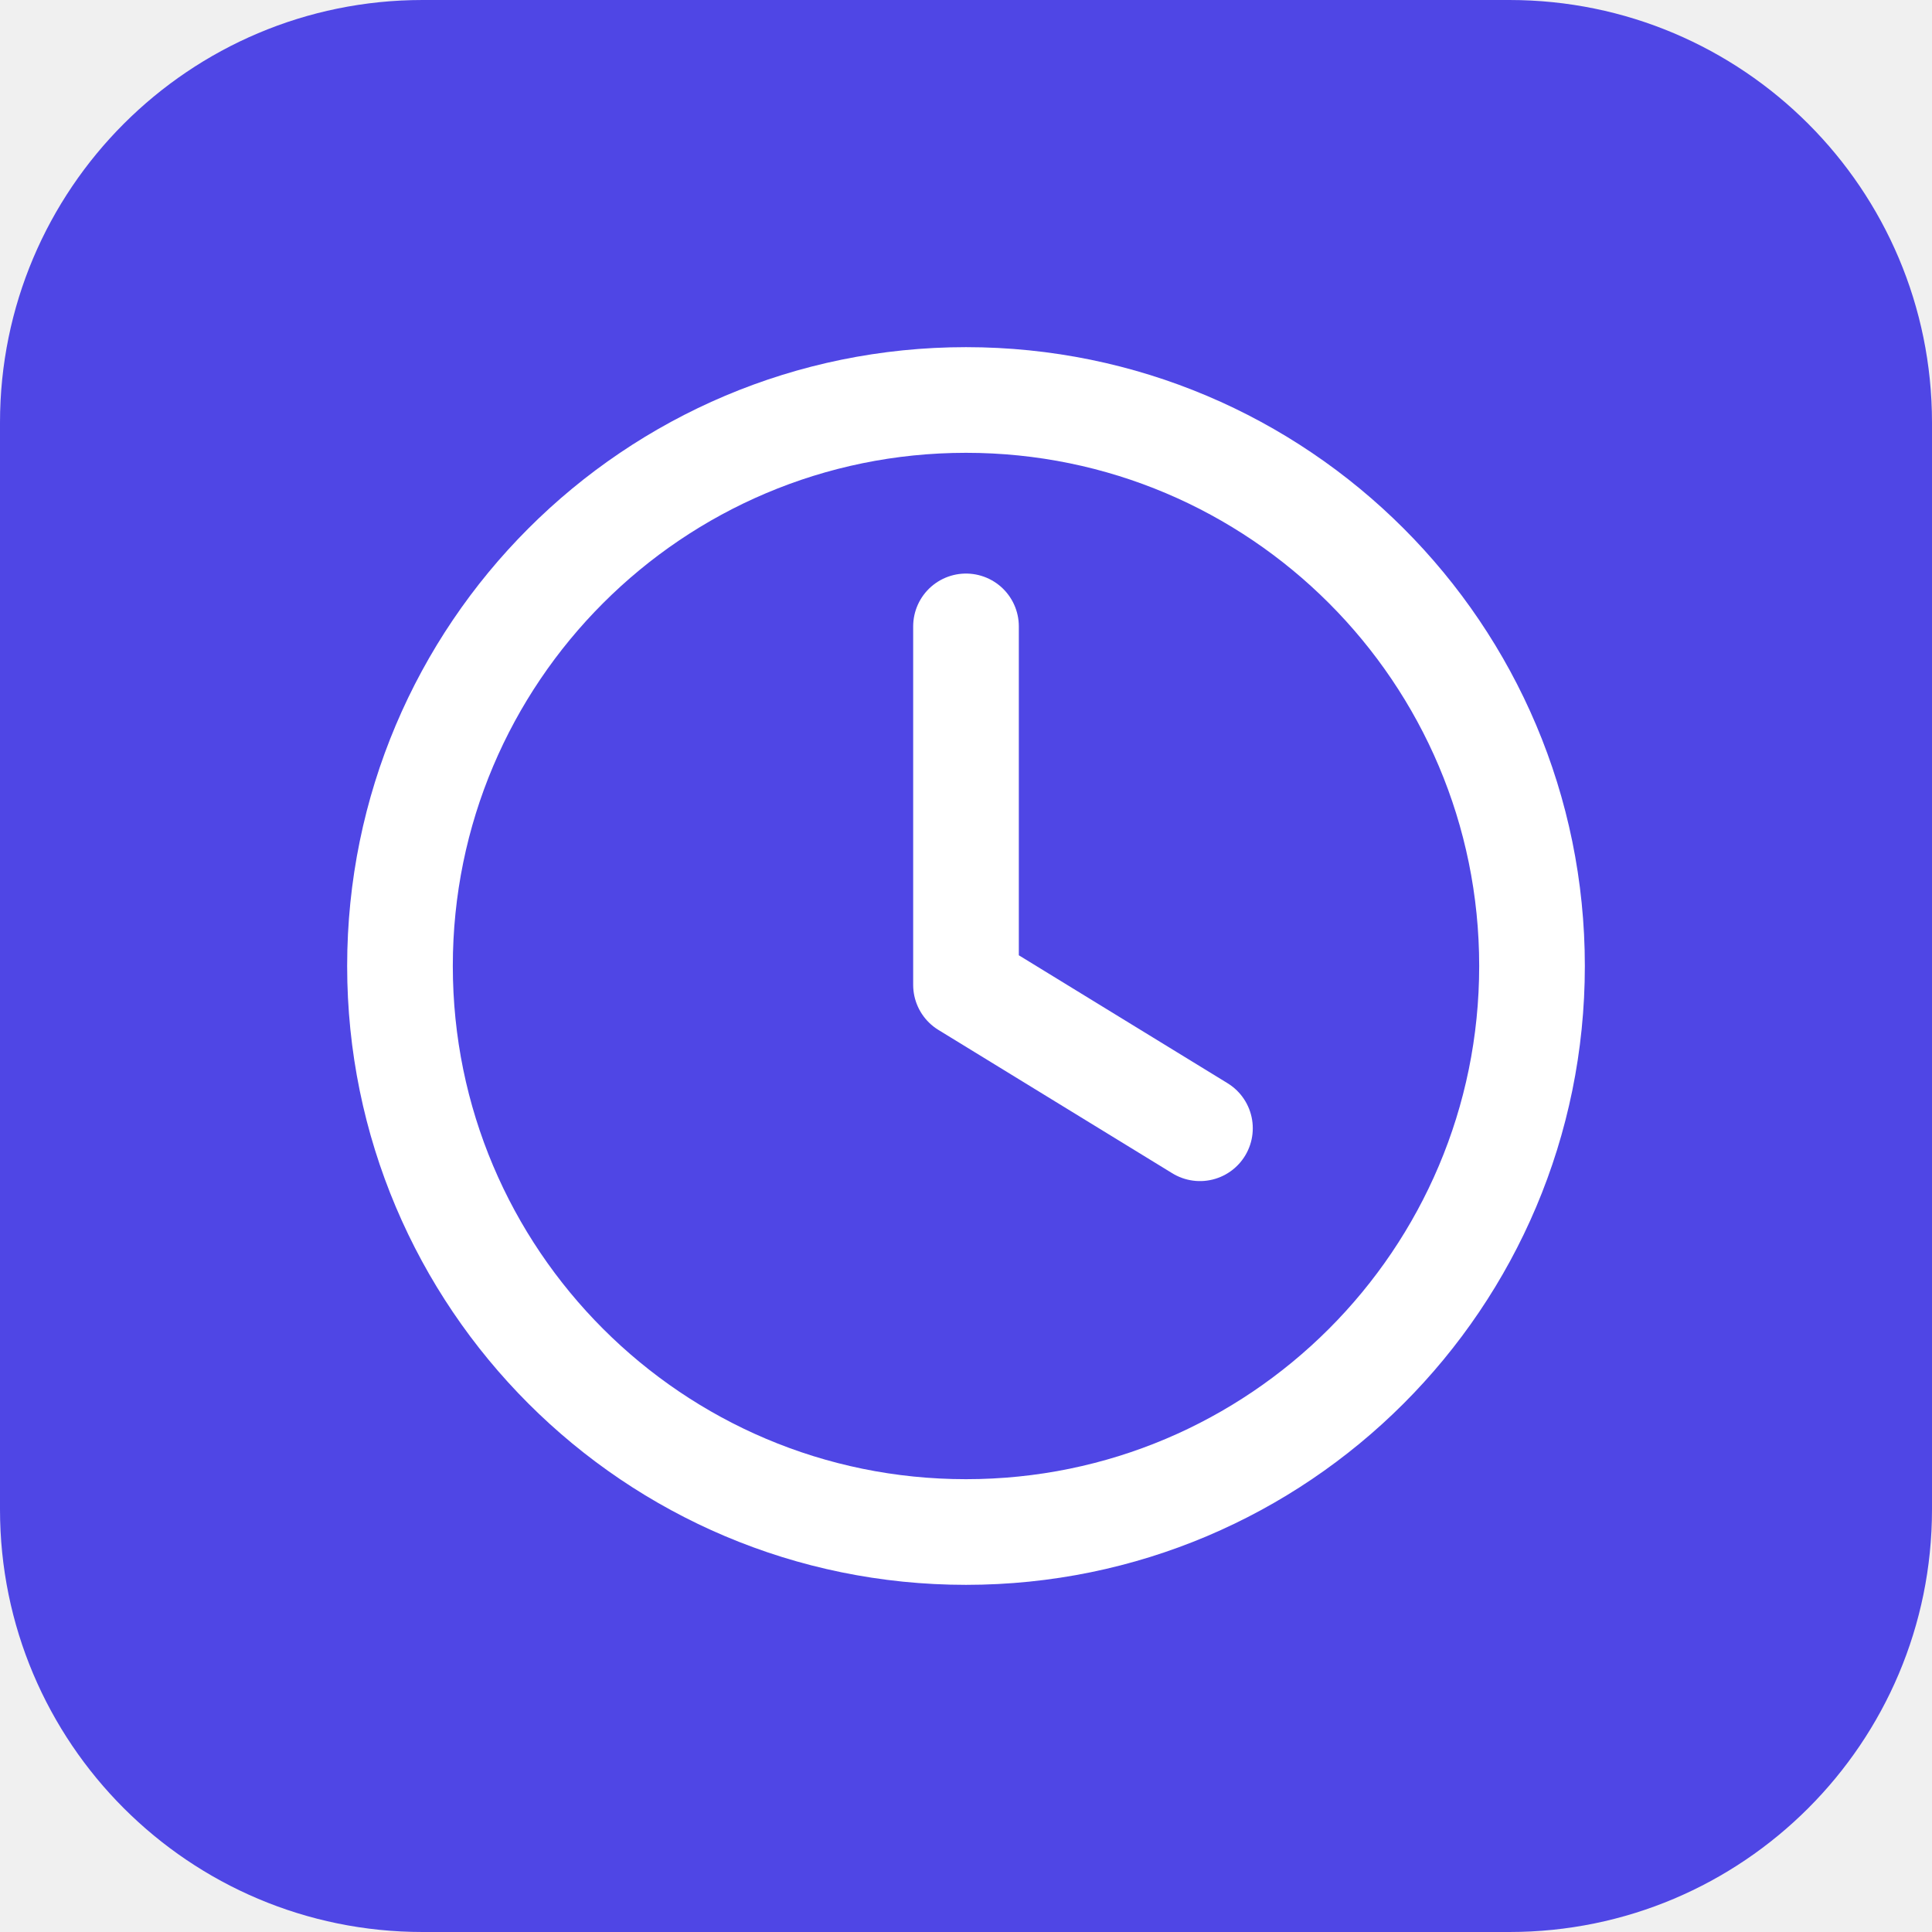
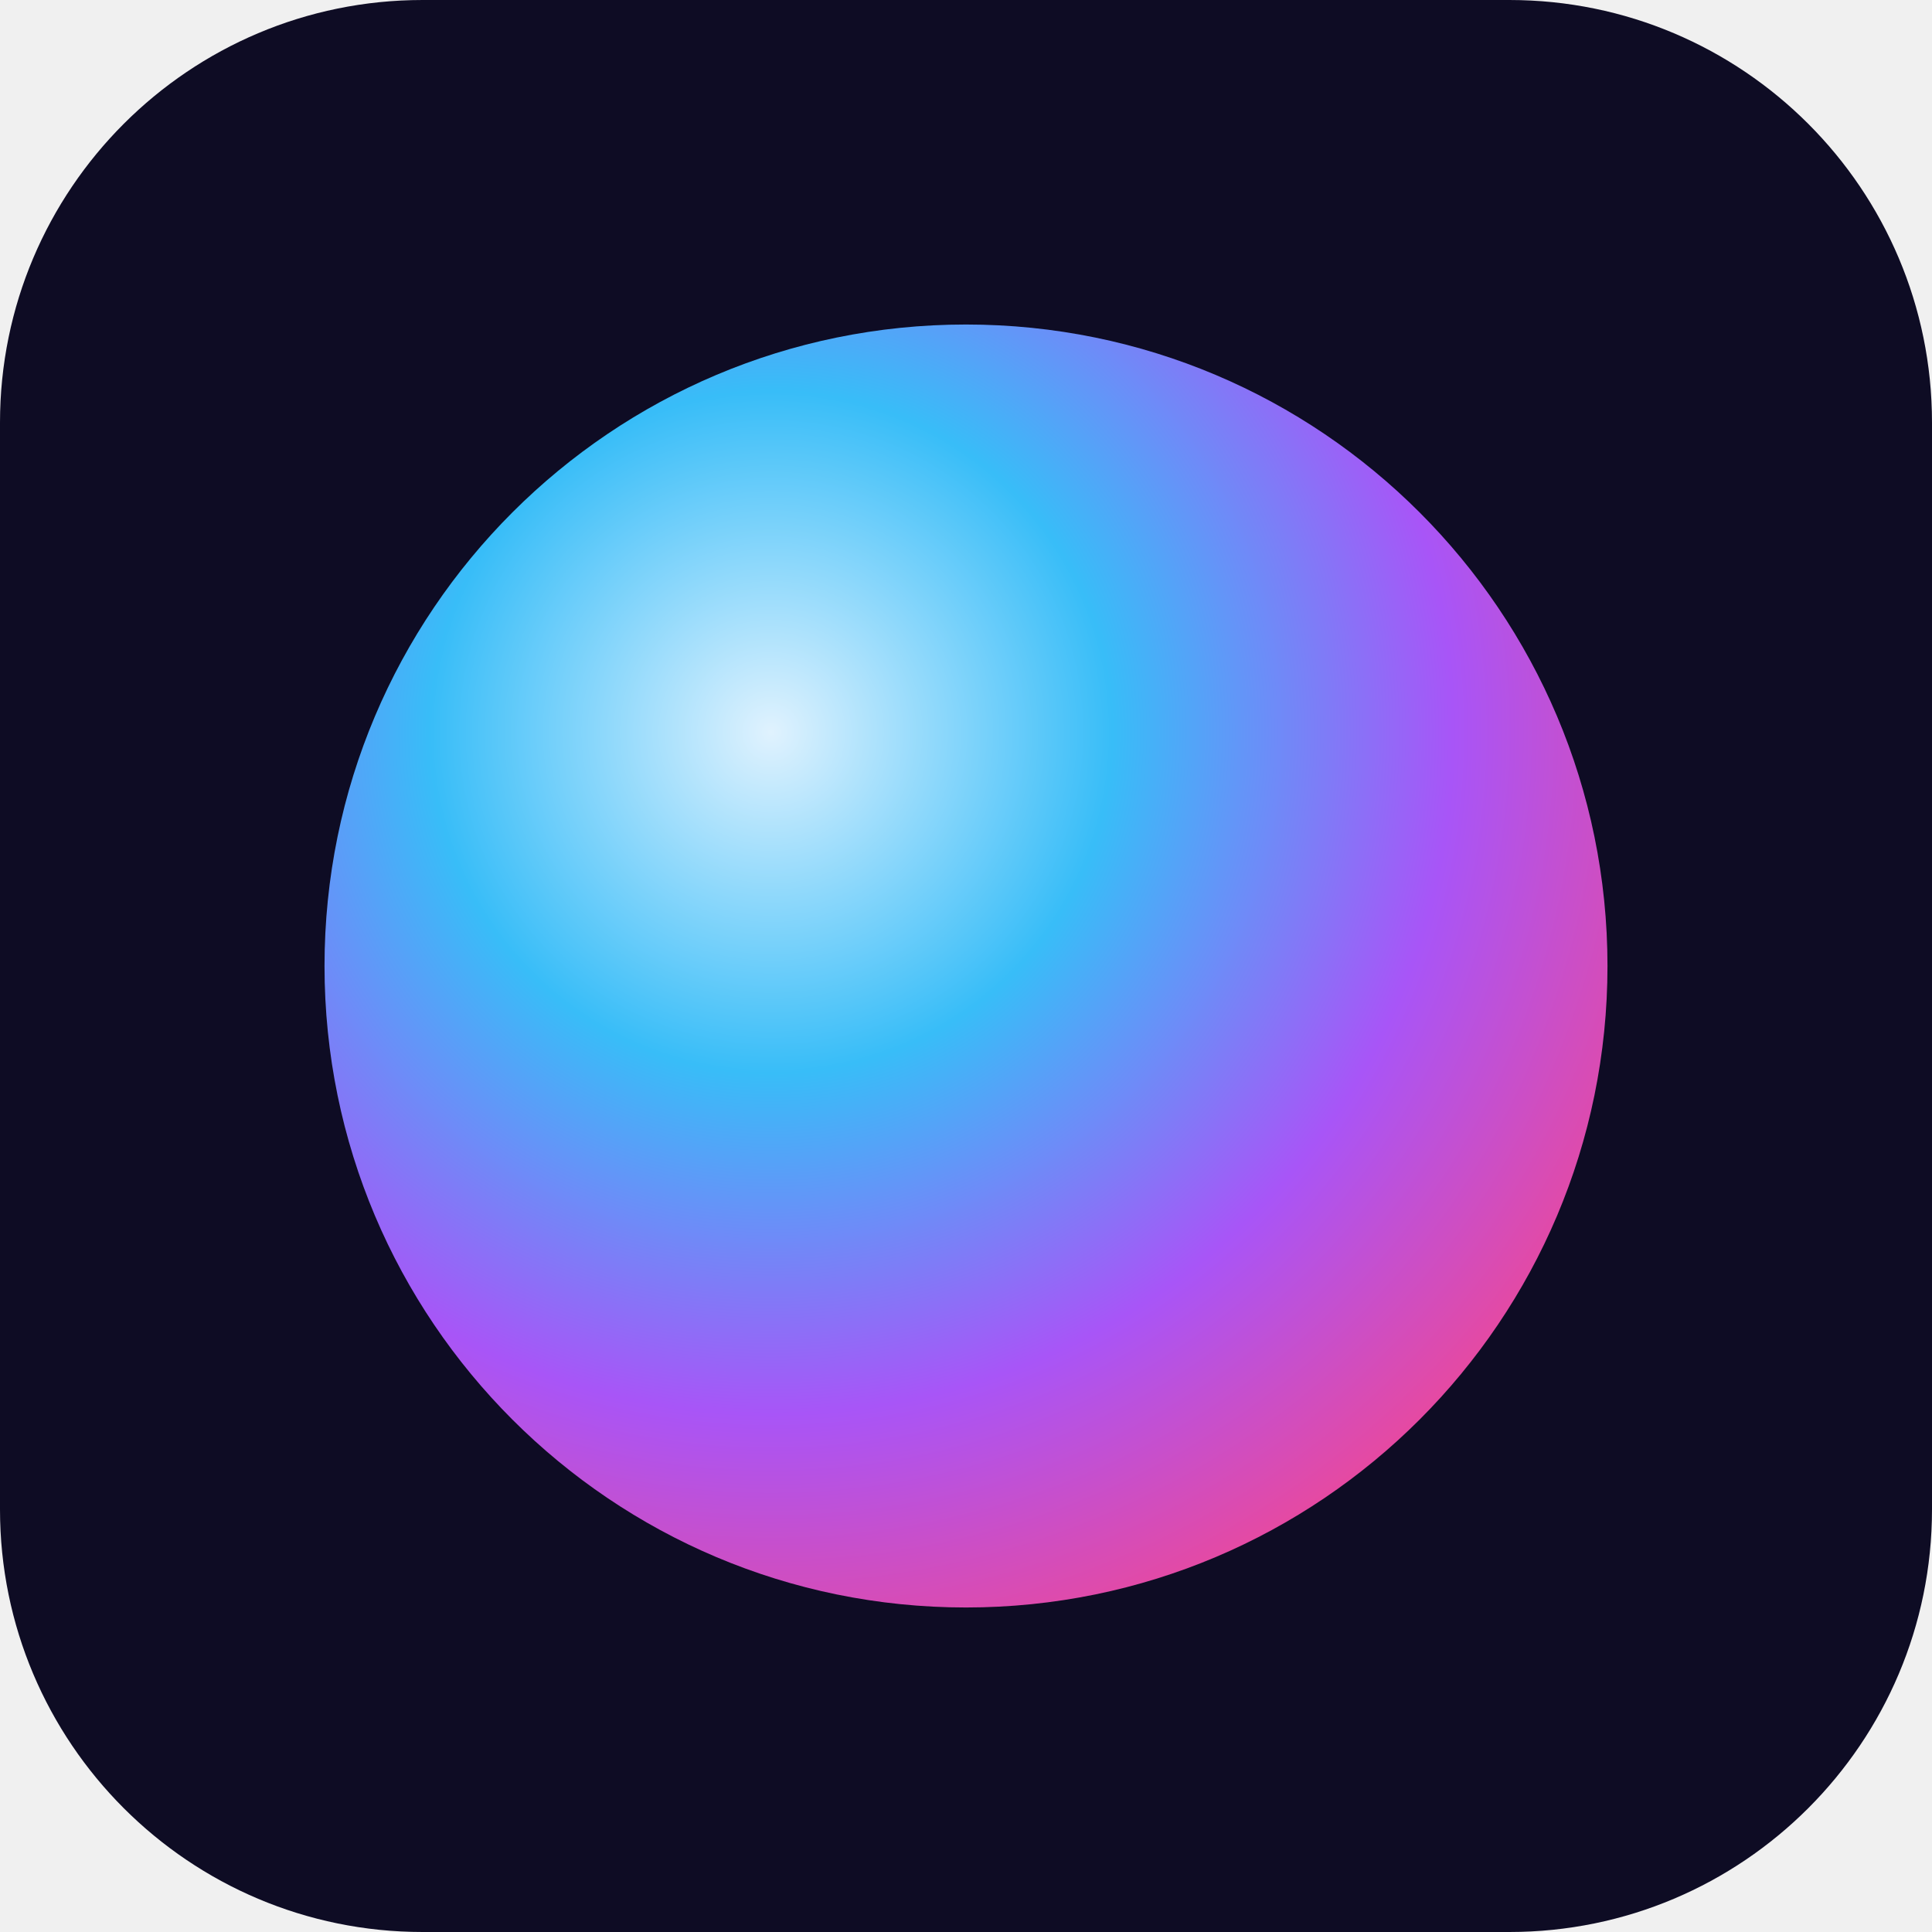
<svg xmlns="http://www.w3.org/2000/svg" viewBox="0 0 512 512">
-   <rect width="512" height="512" rx="112" fill="#4f46e5" />
-   <circle cx="256" cy="256" r="150" fill="none" stroke="#fff" stroke-width="28" />
-   <path d="M256 166v95l62 38" fill="none" stroke="#fff" stroke-width="28" stroke-linecap="round" stroke-linejoin="round" />
+   <defs>
+     <radialGradient id="g" cx="35%" cy="32%" r="75%">
+       <stop offset="0" stop-color="#e0f2fe" />
+       <stop offset=".35" stop-color="#38bdf8" />
+       <stop offset=".7" stop-color="#a855f7" />
+       <stop offset="1" stop-color="#ec4899" />
+     </radialGradient>
+   </defs>
+   <rect width="512" height="512" rx="112" fill="#0e0c24" />
+   <circle cx="256" cy="256" r="170" fill="url(#g)" />
</svg>
